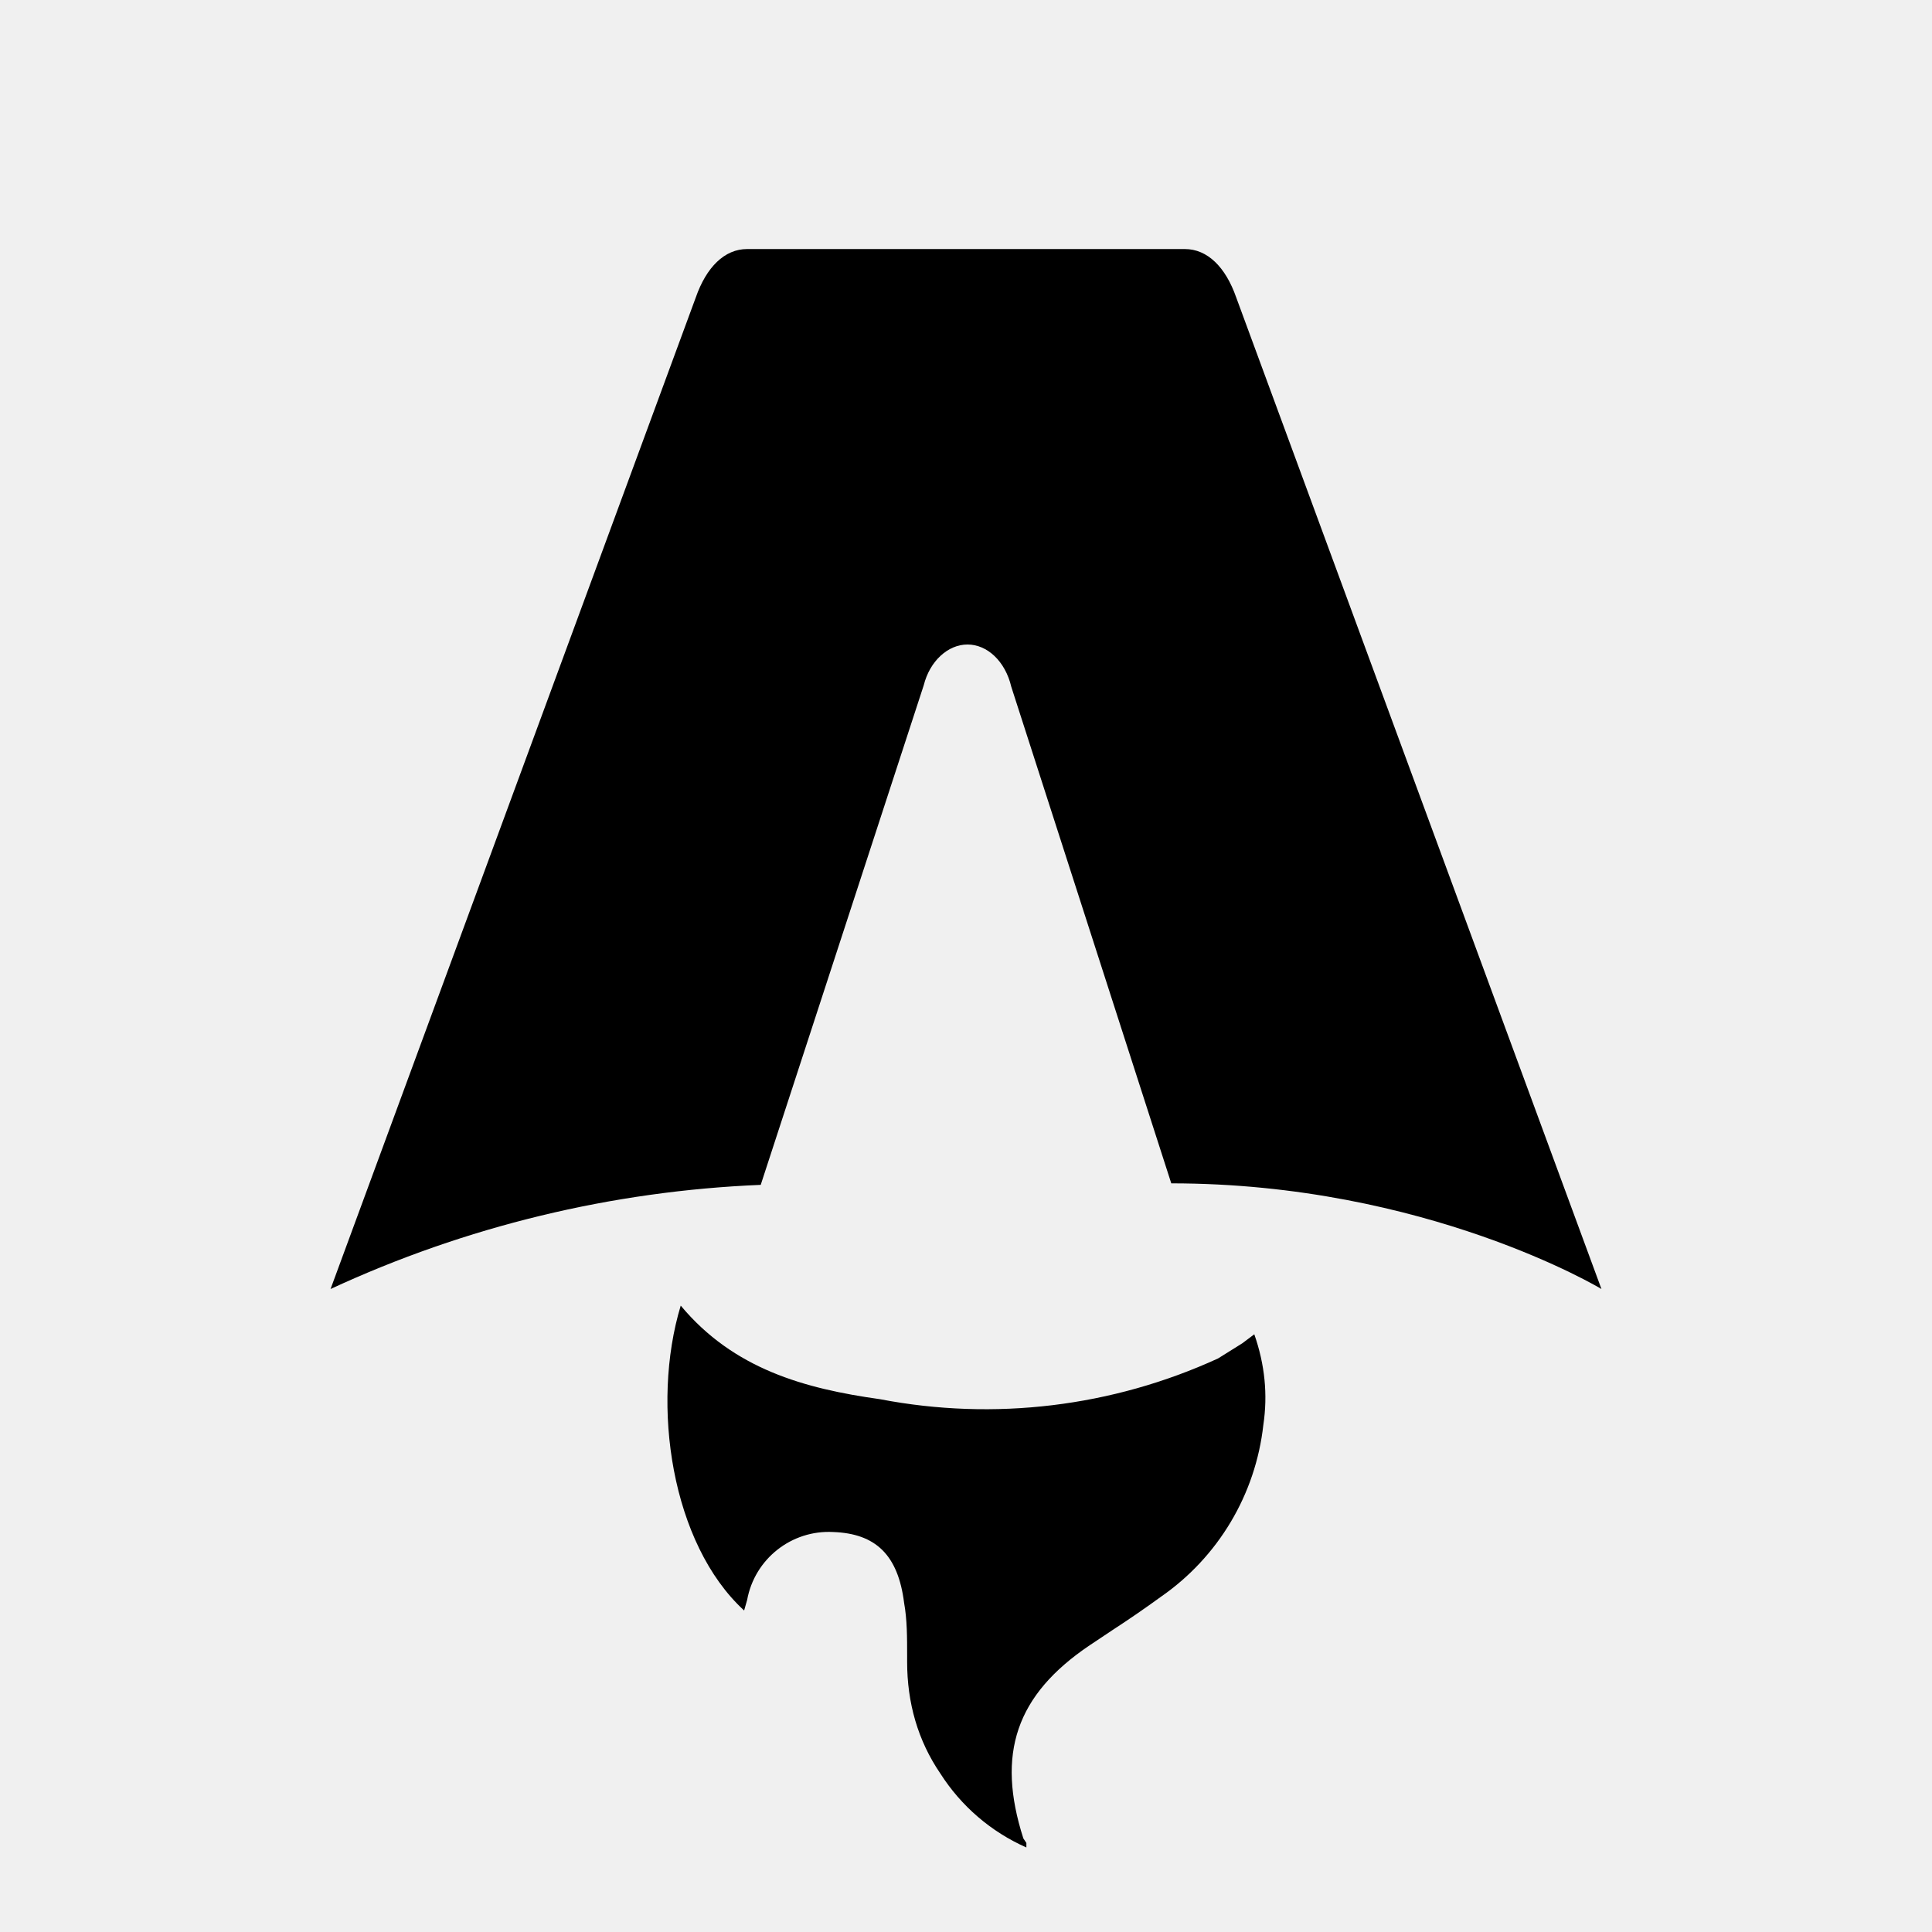
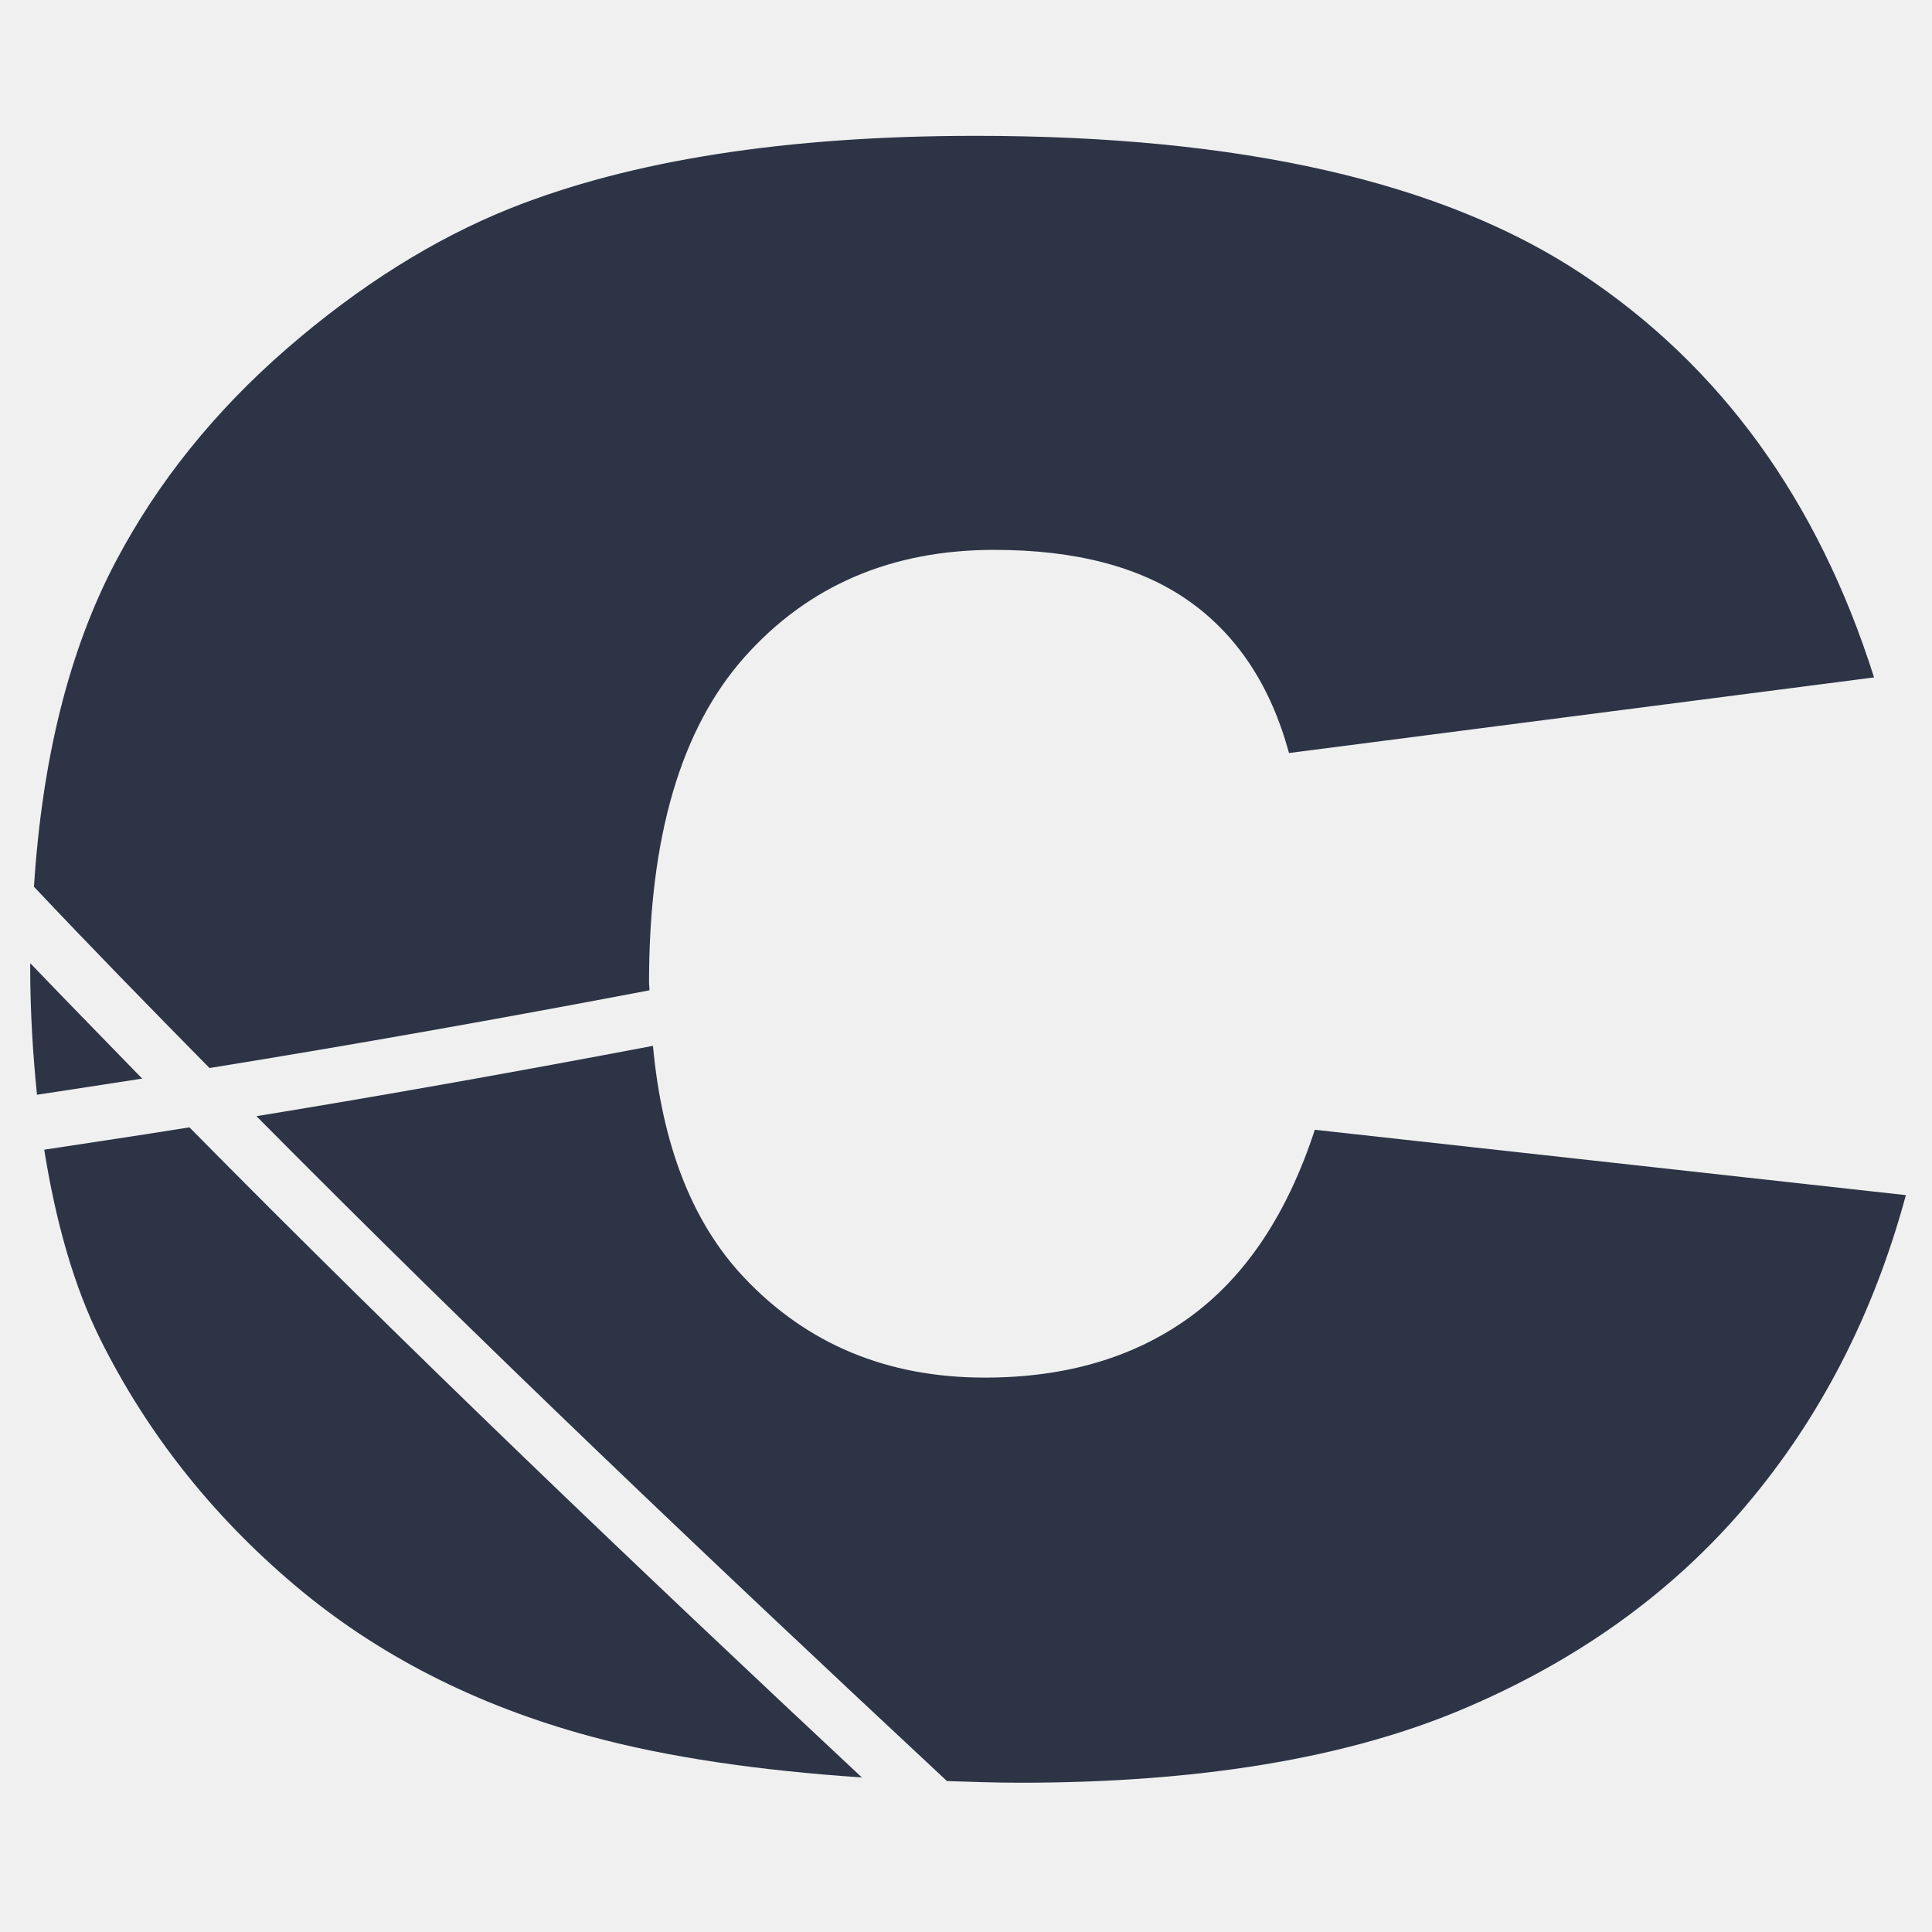
- <svg xmlns="http://www.w3.org/2000/svg" fill="none" viewBox="0 0 128 128">
-   <path d="M50.4 78.5a75.1 75.1 0 0 0-28.5 6.9l24.2-65.7c.7-2 1.9-3.2 3.4-3.2h29c1.5 0 2.7 1.2 3.4 3.2l24.2 65.7s-11.6-7-28.5-7L67 45.5c-.4-1.7-1.6-2.8-2.9-2.8-1.3 0-2.5 1.1-2.9 2.7L50.4 78.5Zm-1.1 28.2Zm-4.2-20.2c-2 6.6-.6 15.8 4.2 20.2a17.5 17.5 0 0 1 .2-.7 5.5 5.5 0 0 1 5.7-4.5c2.8.1 4.3 1.5 4.7 4.7.2 1.1.2 2.3.2 3.5v.4c0 2.7.7 5.2 2.2 7.4a13 13 0 0 0 5.7 4.9v-.3l-.2-.3c-1.8-5.6-.5-9.5 4.4-12.8l1.5-1a73 73 0 0 0 3.2-2.2 16 16 0 0 0 6.8-11.4c.3-2 .1-4-.6-6l-.8.6-1.6 1a37 37 0 0 1-22.4 2.7c-5-.7-9.7-2-13.2-6.2Z" />
+ <svg xmlns="http://www.w3.org/2000/svg" width="128" height="128" viewBox="0 0 128 128" fill="none">
+   <rect width="128" height="128" fill="none" />
+   <rect width="128" height="128" fill="none" />
+   <path d="M2.01 63.82C2.01 63.89 2 63.94 2 64.01C2 67.04 2.18 69.85 2.45 72.53C4.77 72.17 7.09 71.83 9.42 71.46C6.95 68.91 4.46 66.38 2.01 63.82Z" fill="none" />
+   <path d="M62.74 118C64.34 118.05 65.9 118.11 67.59 118.11C79.39 118.11 89.13 116.5 96.78 113.29C104.43 110.08 110.73 105.57 115.65 99.78C120.57 93.98 124.12 87.12 126.27 79.18L87.11 74.85C85.29 80.42 82.54 84.55 78.86 87.24C75.18 89.92 70.65 91.27 65.25 91.27C58.77 91.27 53.44 89.05 49.26 84.6C45.81 80.93 43.86 75.77 43.26 69.29C34.46 70.96 25.69 72.53 16.99 73.95C31.95 89.05 47.36 103.66 62.74 118Z" fill="none" />
+   <path d="M13.88 70.76C23.53 69.2 33.26 67.47 43.03 65.61C43.03 65.43 43 65.27 43 65.08C43 55.46 45.11 48.28 49.32 43.54C53.54 38.8 59.05 36.43 65.87 36.43C71.27 36.43 75.57 37.56 78.77 39.82C81.97 42.08 84.19 45.44 85.4 49.89L124.16 44.88C120.45 33.15 113.99 24.24 104.78 18.14C95.57 12.04 82.2 9 64.65 9C52.1 9 41.82 10.61 33.79 13.81C28.73 15.84 23.8 18.94 19.01 23.09C14.22 27.25 10.44 31.95 7.68 37.18C4.55 43.11 2.79 50.34 2.25 58.75C6.08 62.81 9.97 66.79 13.88 70.76Z" fill="none" />
+   <path d="M6.66 88.76C9.76 94.97 14.05 100.39 19.51 105.01C24.97 109.63 31.5 112.97 39.09 115.03C44.2 116.42 50.26 117.3 57.1 117.76C42.1 103.74 27.12 89.45 12.55 74.69C9.32 75.21 6.13 75.68 2.93 76.17C3.7 80.98 4.9 85.23 6.66 88.76Z" fill="none" />
  <style>
-         path { fill: #000; }
-         @media (prefers-color-scheme: dark) {
-             path { fill: #FFF; }
-         }
-     </style>
+ 
+ 	path {
+ 		fill: #2C3446;
+ 	}
+ 	@media (prefers-color-scheme: dark) {
+         path { 
+ 			fill: #FFF; 
+ 		}
+     }
+ 
+ </style>
</svg>
